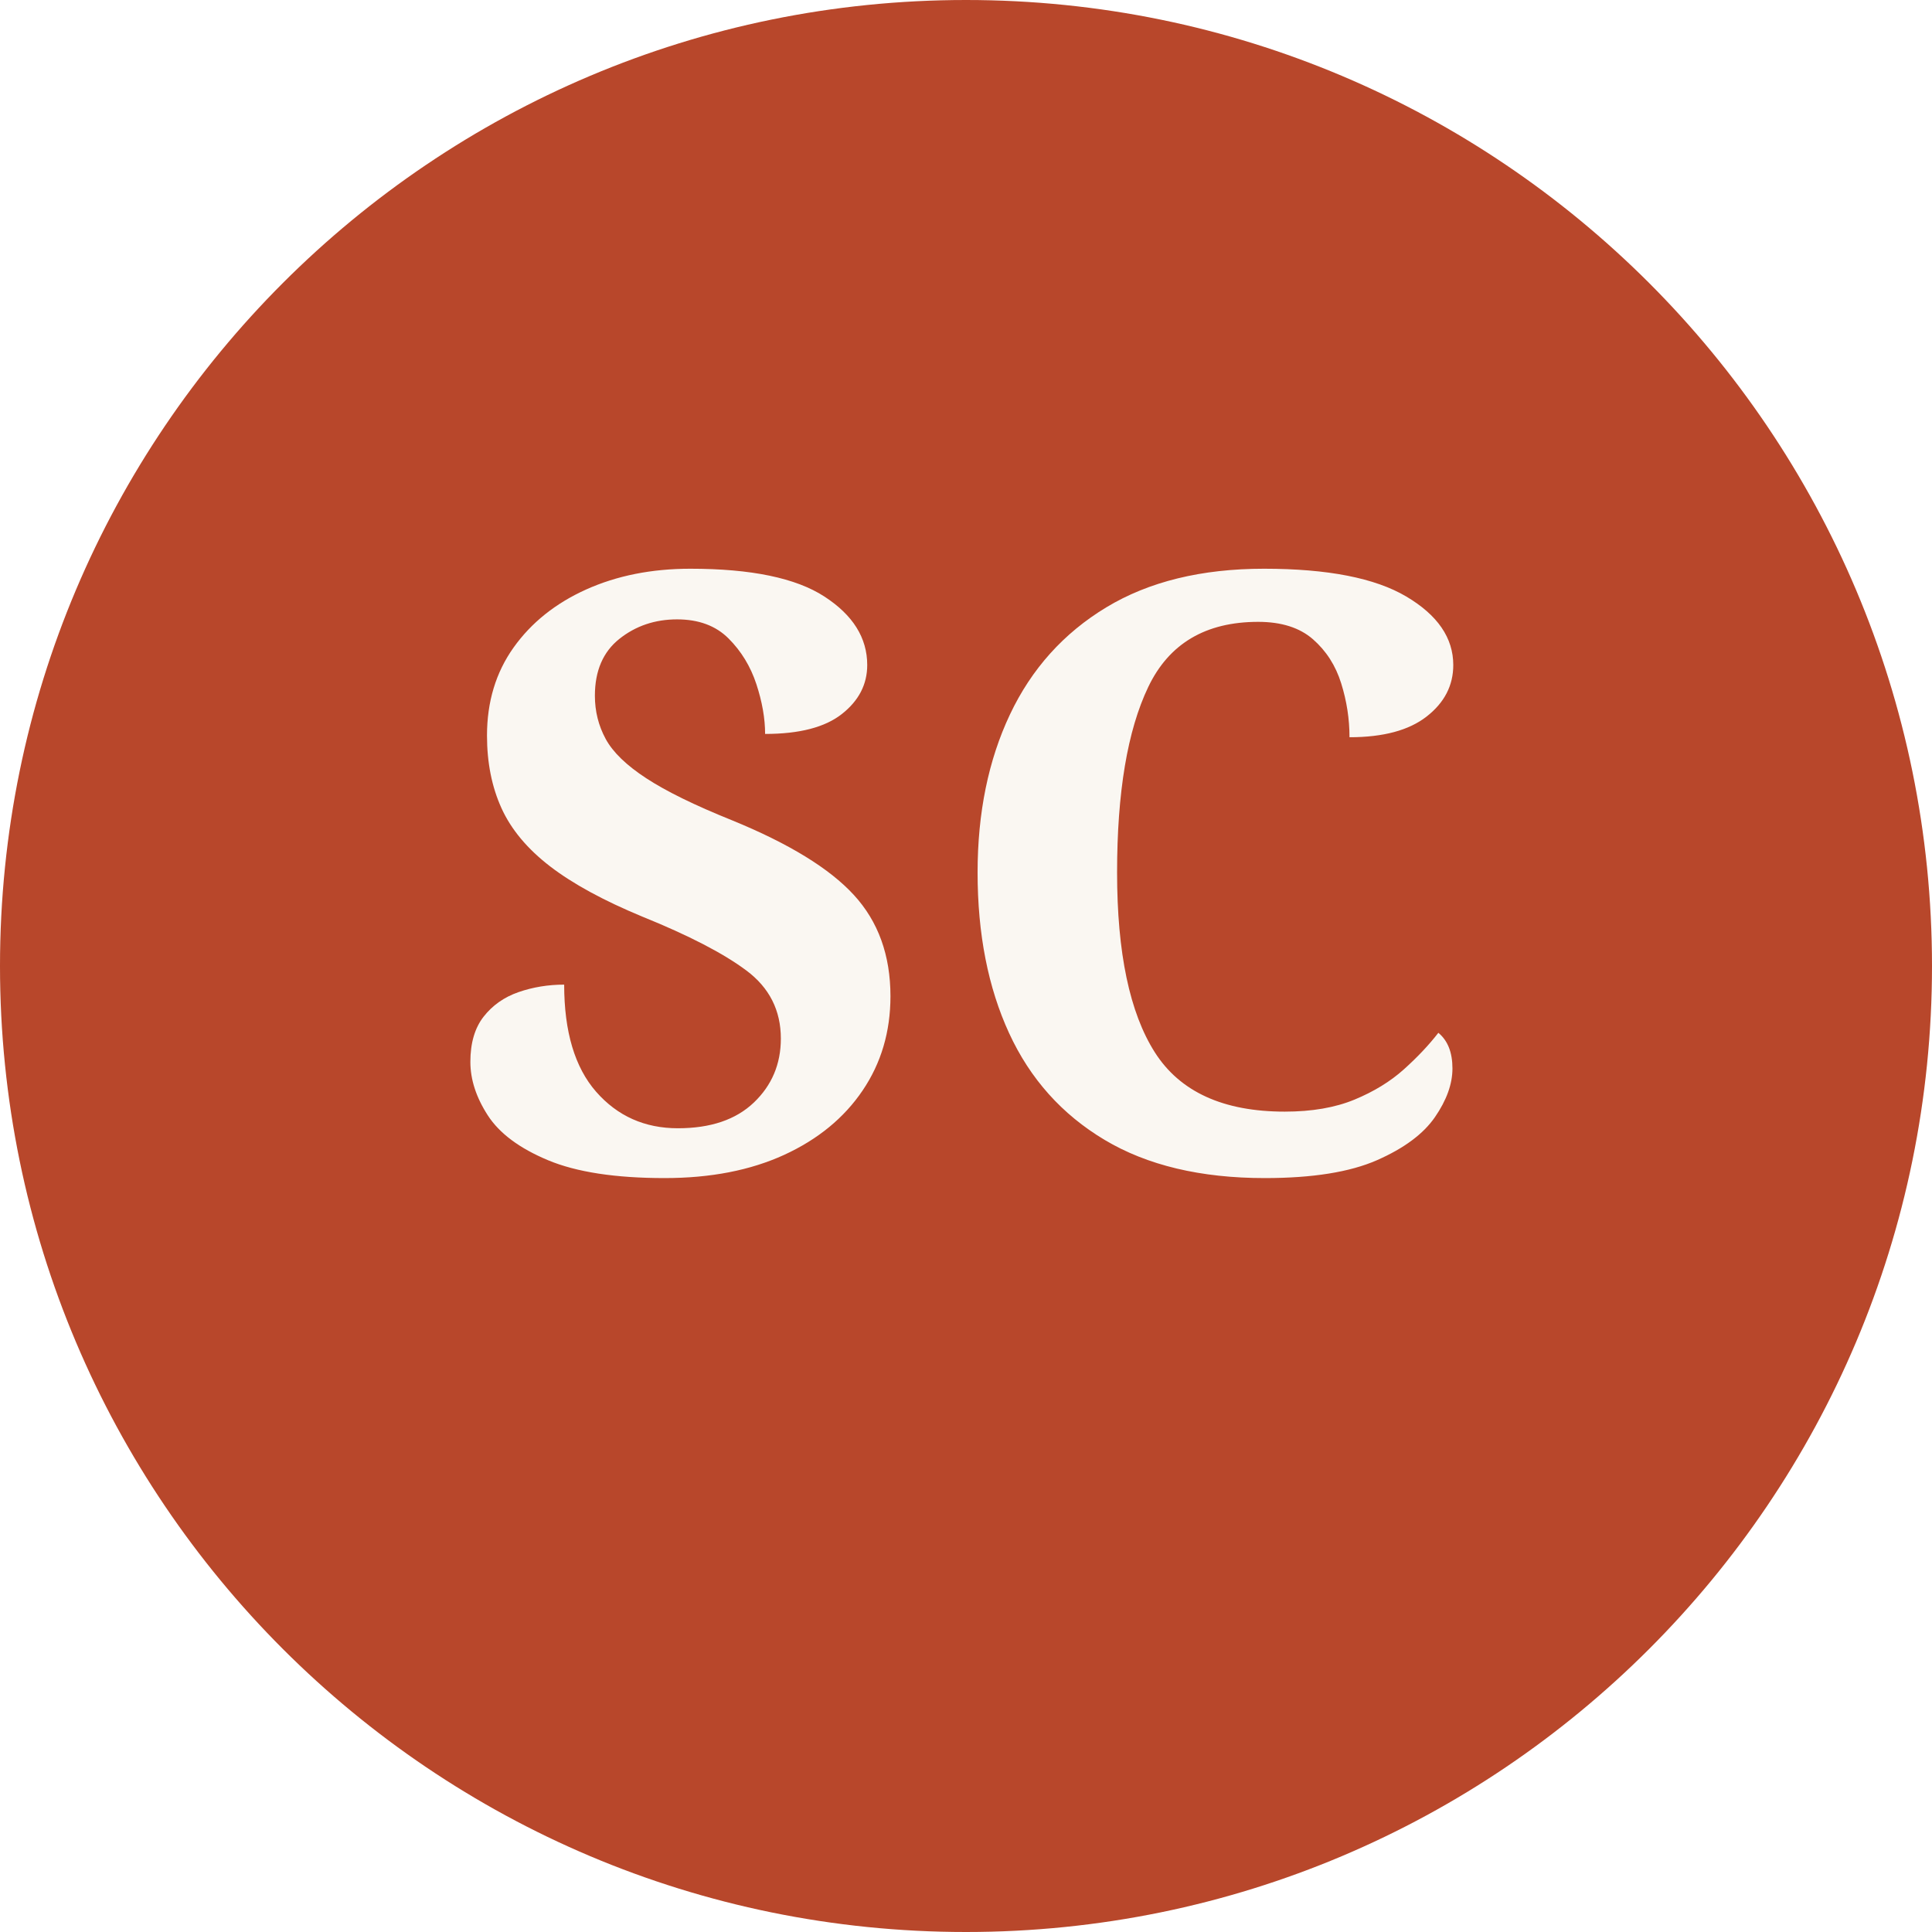
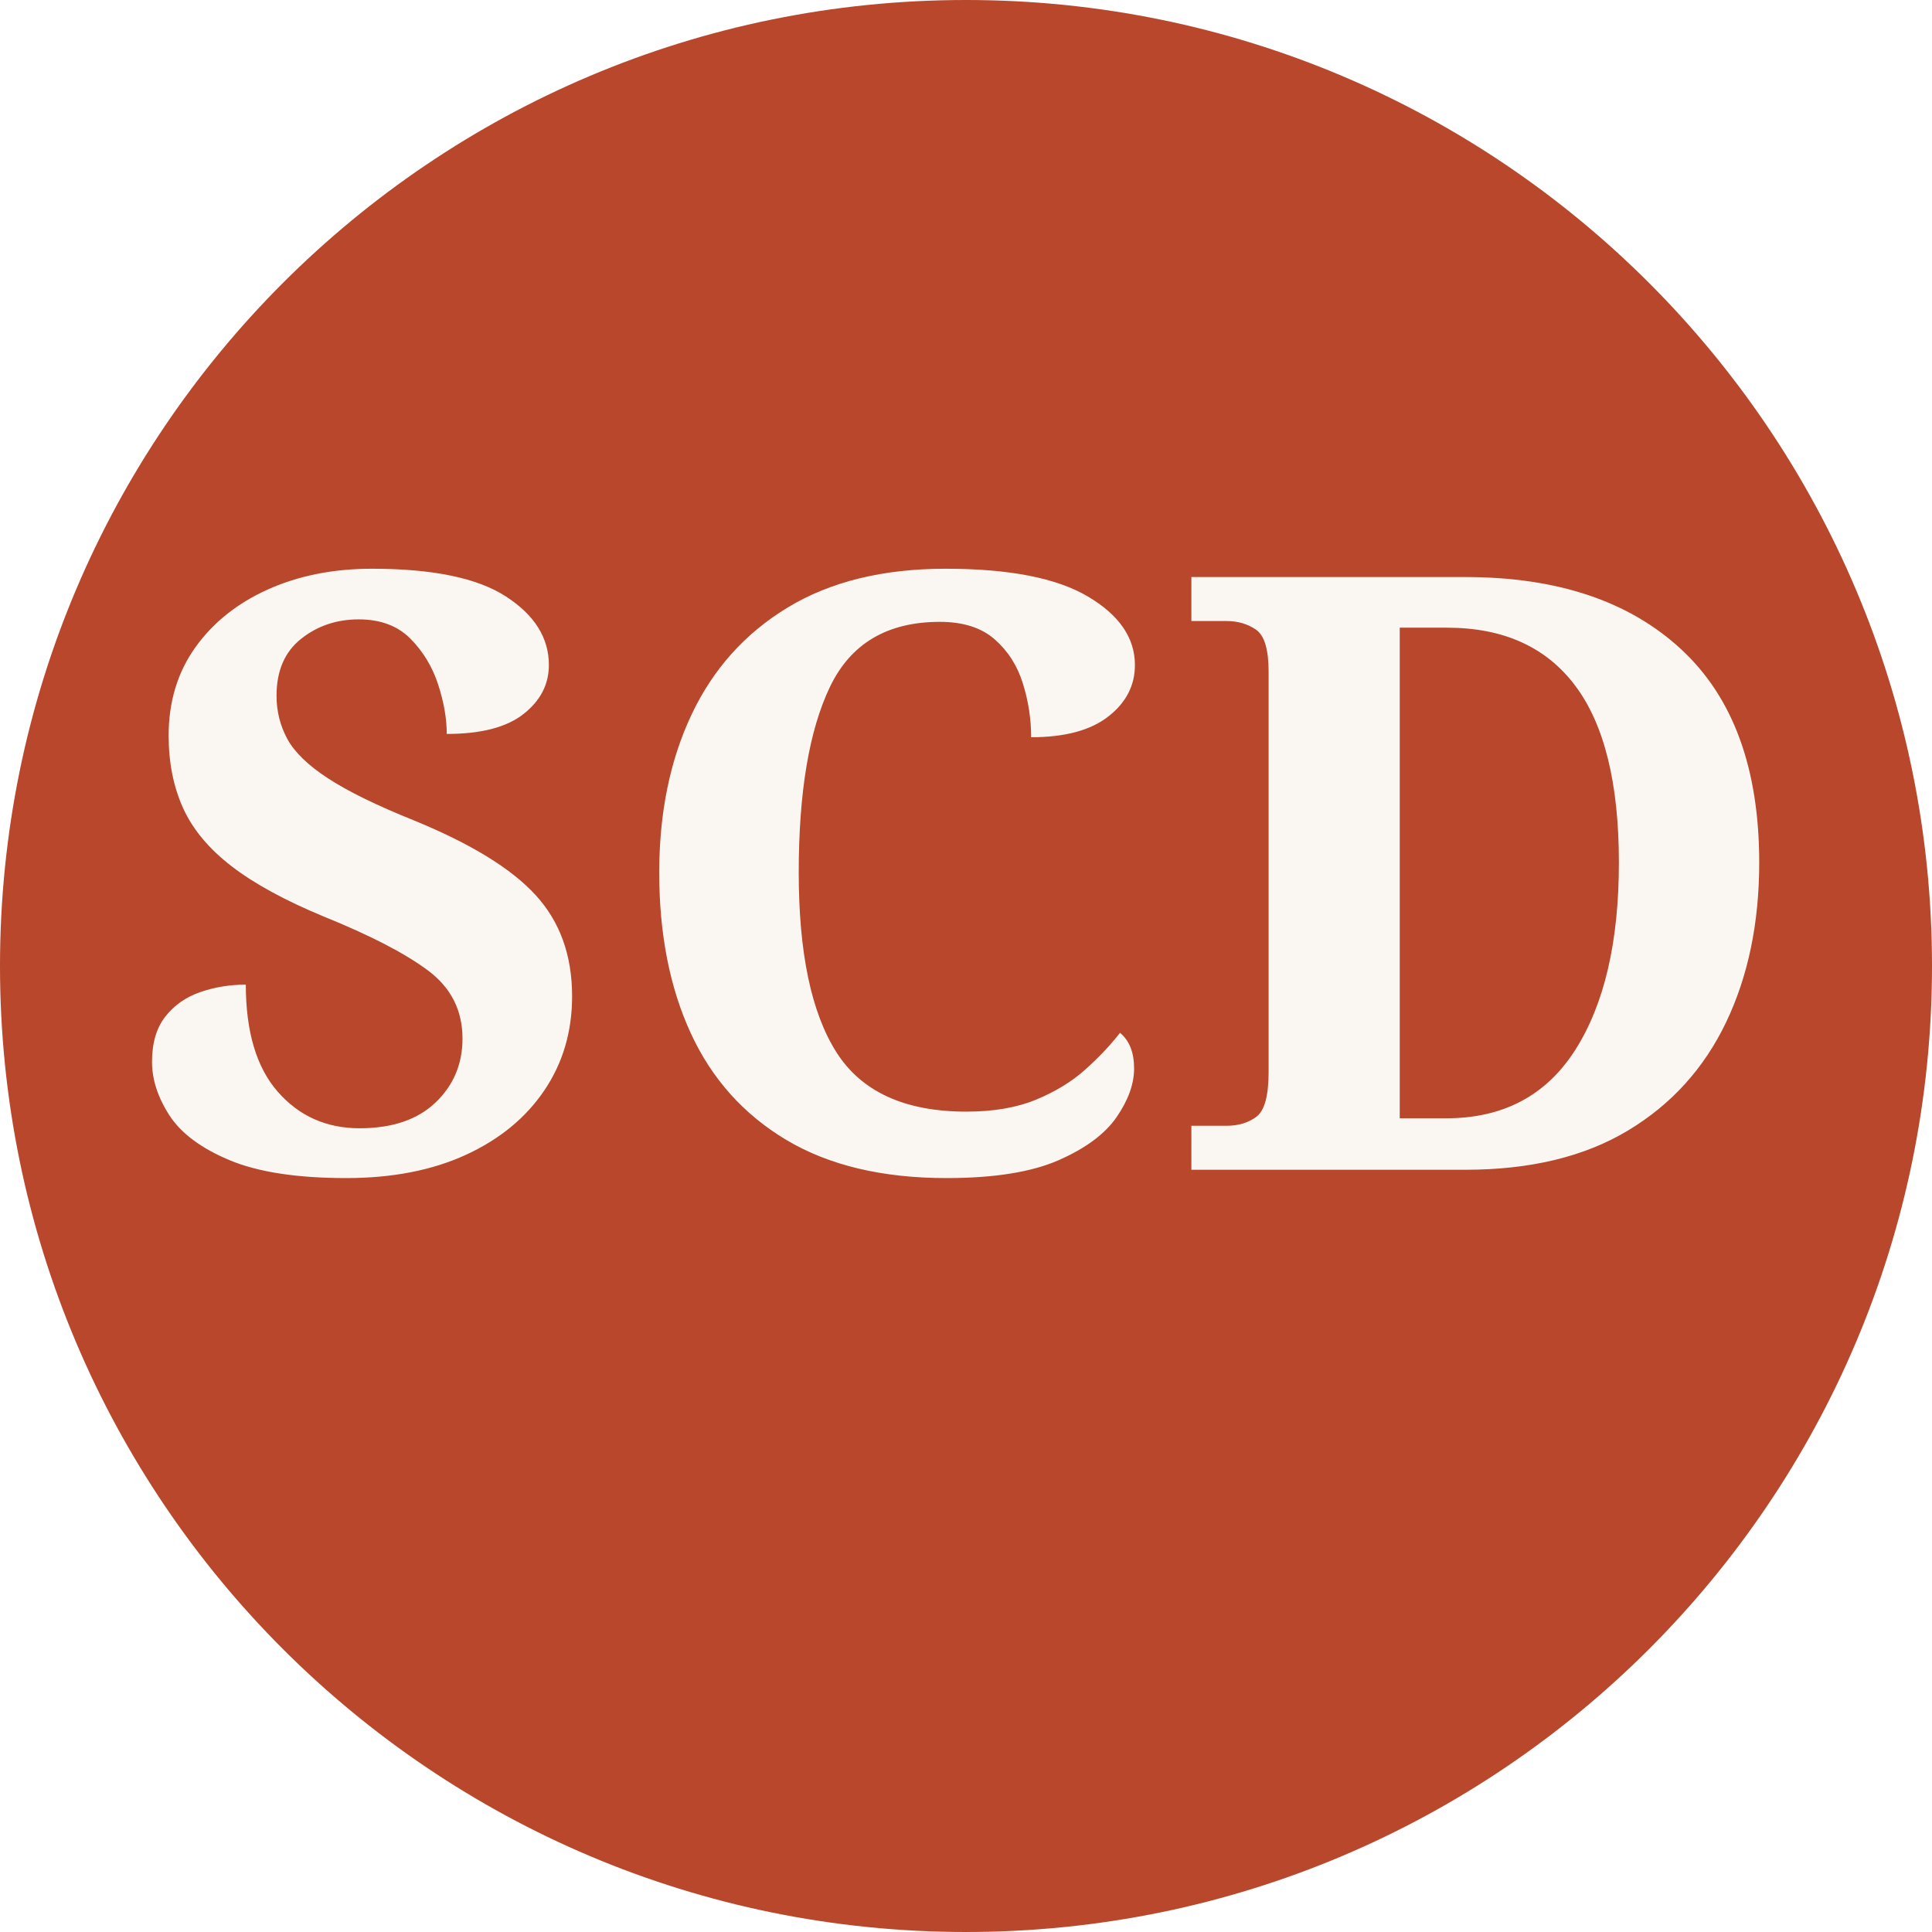
<svg xmlns="http://www.w3.org/2000/svg" viewBox="0 0 512 512">
  <circle cx="256" cy="256" r="256" fill="#B8472B" />
-   <text x="256" y="310" text-anchor="middle" font-family="Georgia,serif" font-size="220" font-weight="700" fill="#FAF7F2">SC</text>
+   <text x="256" y="310" text-anchor="middle" font-family="Georgia,serif" font-size="220" font-weight="700" fill="#FAF7F2">SCD</text>
</svg>
